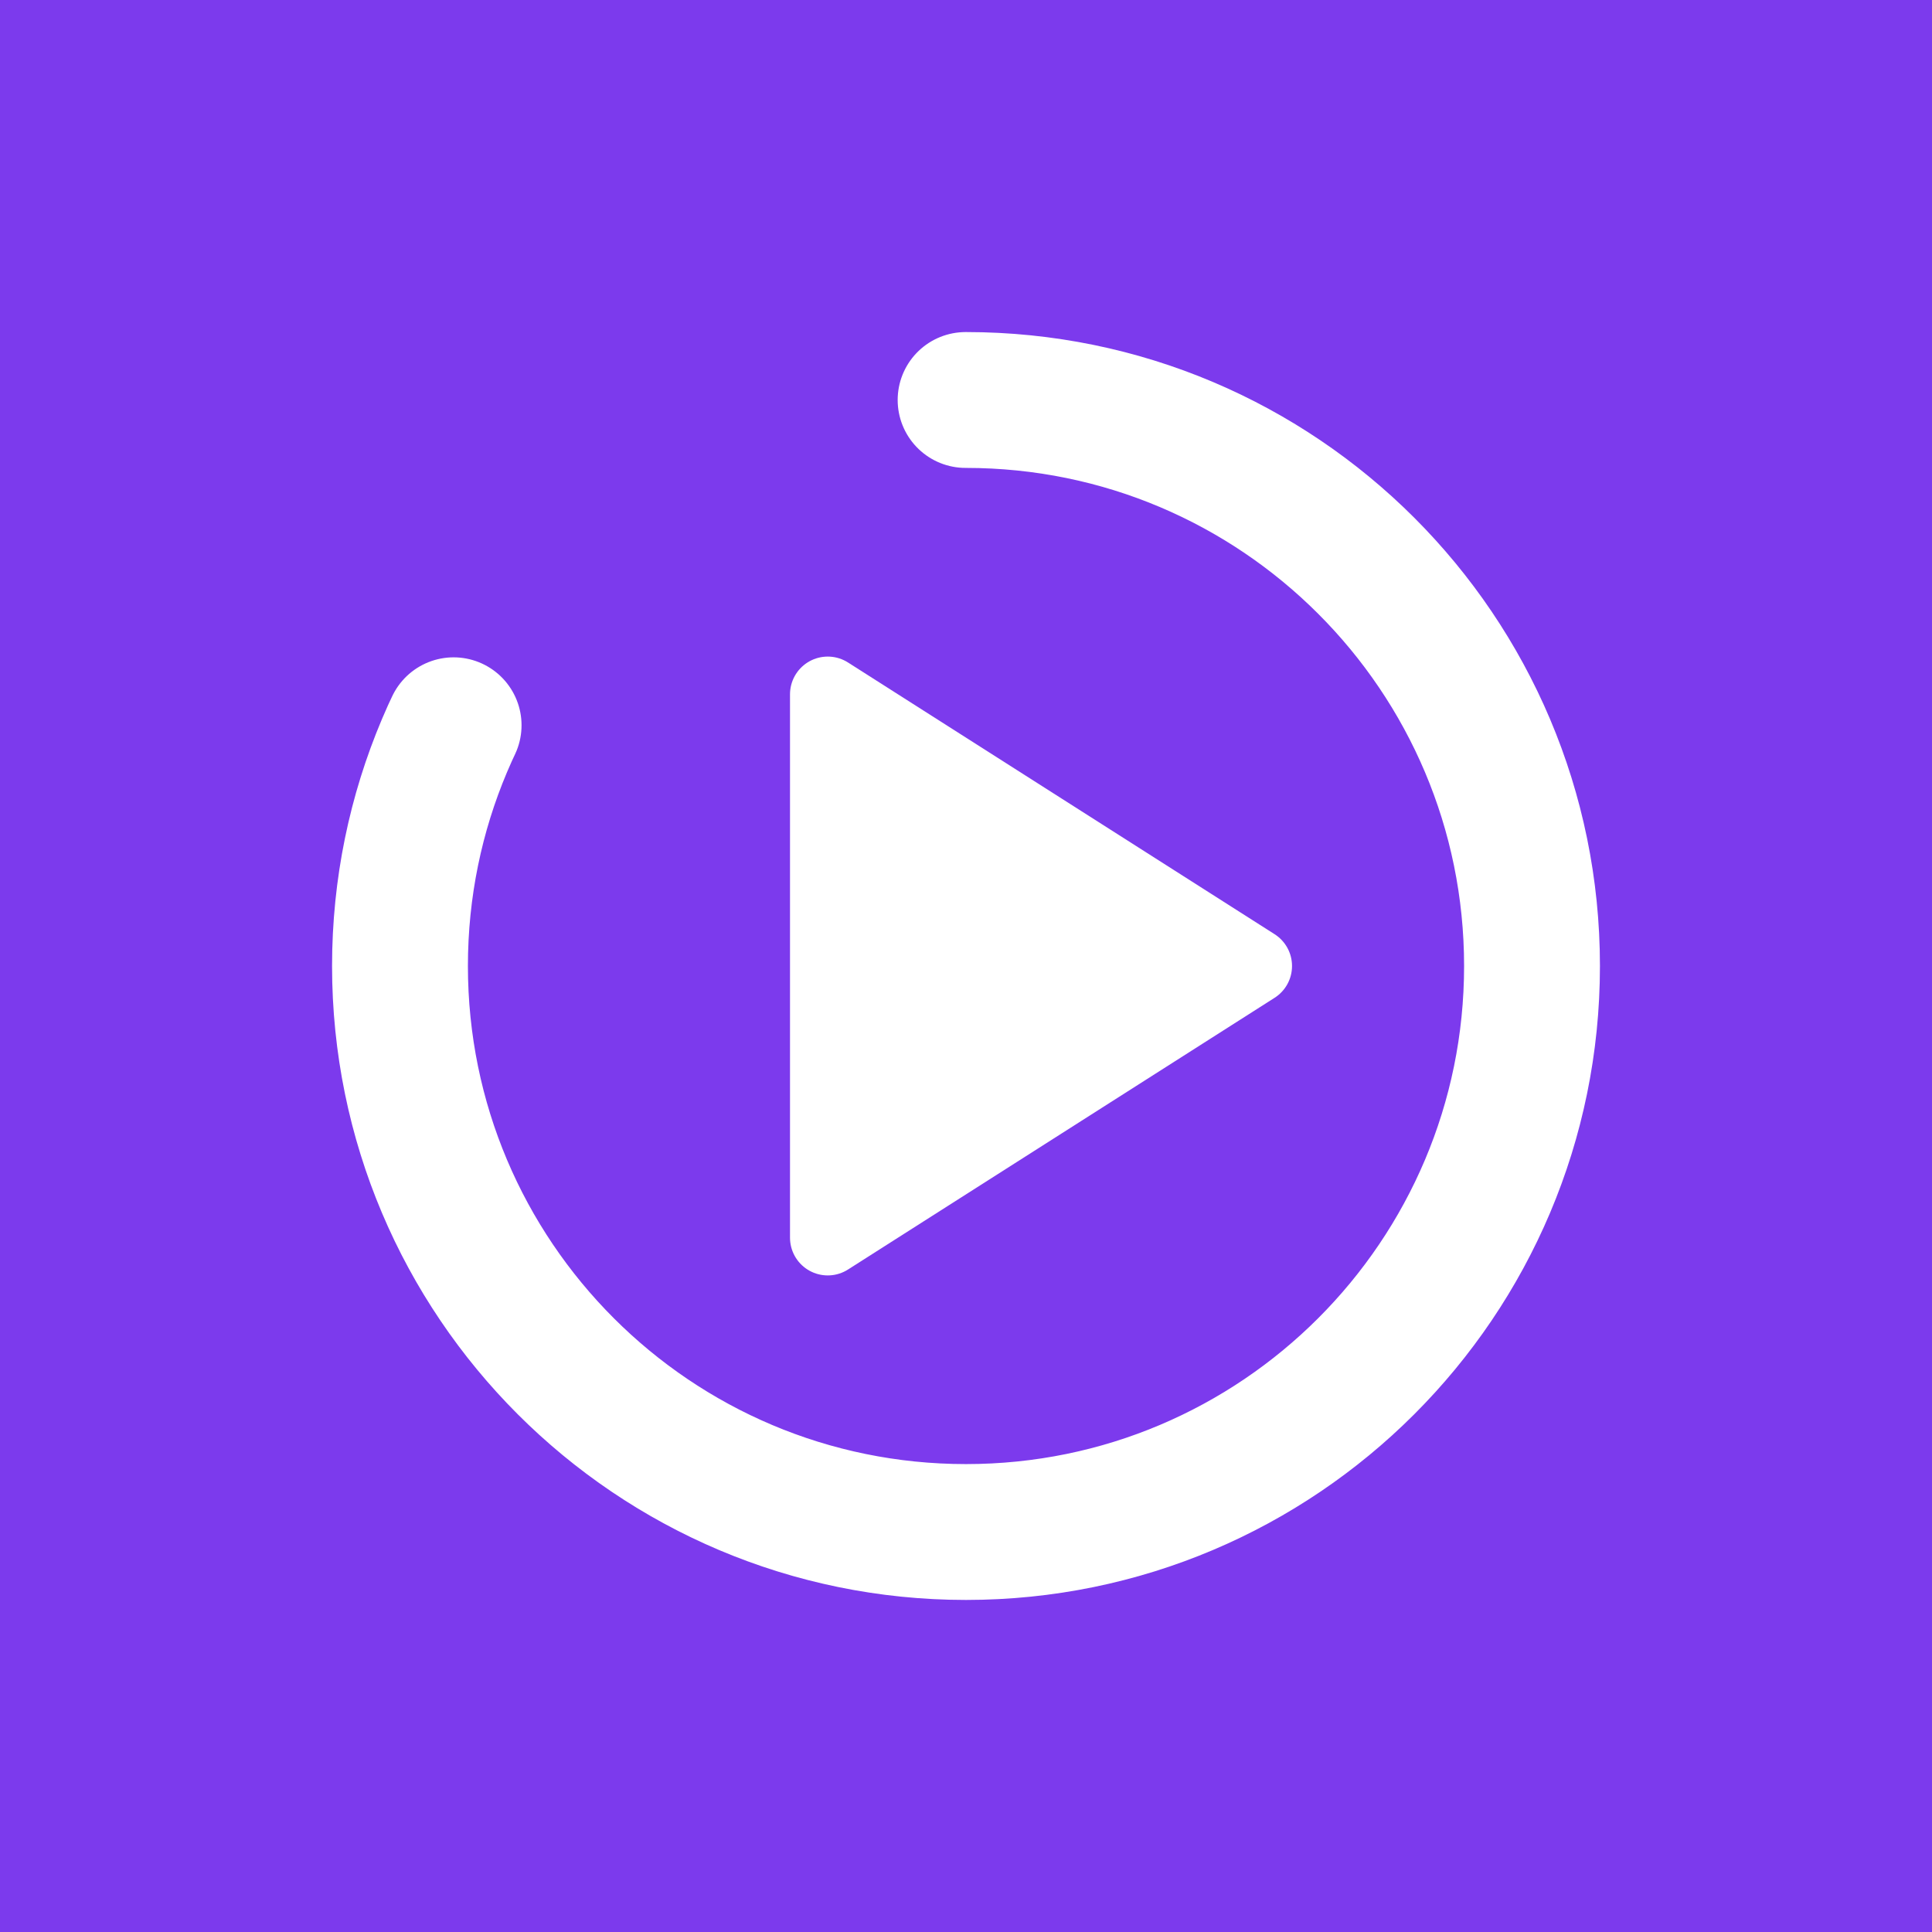
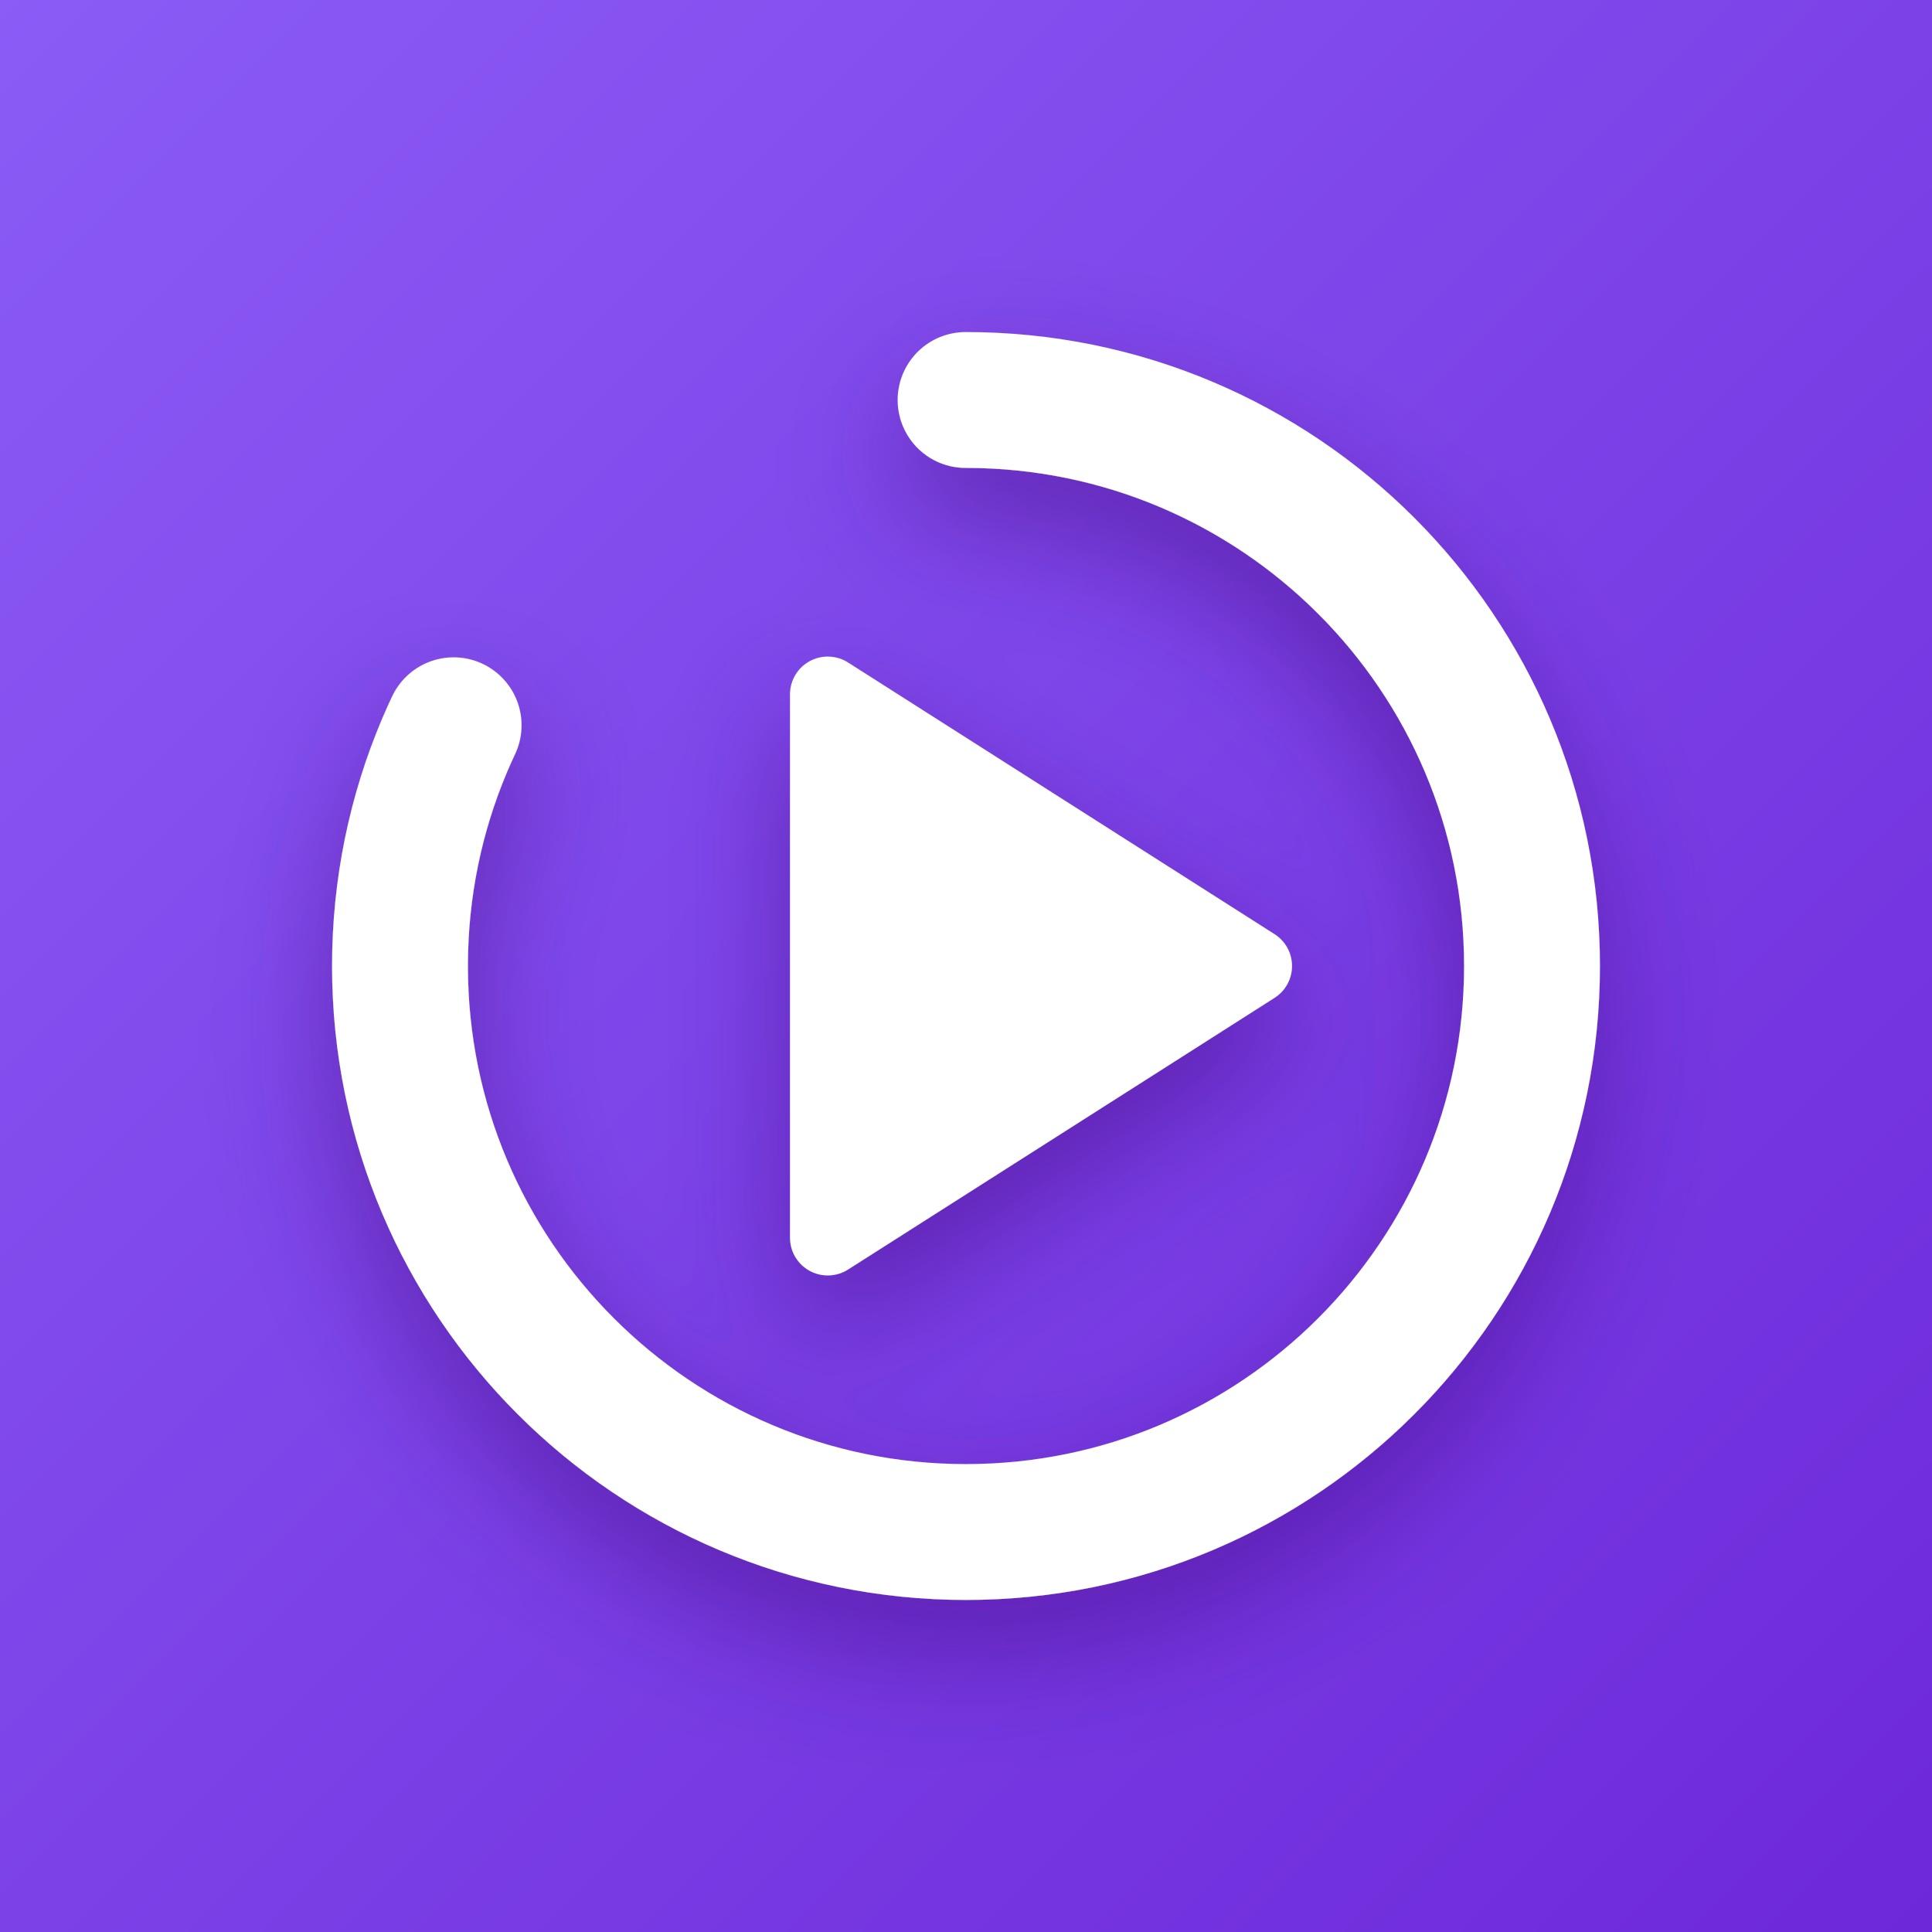
<svg xmlns="http://www.w3.org/2000/svg" width="512" height="512" viewBox="0 0 512 512">
-   <rect width="512" height="512" fill="#7C3AED" />
-   <g transform="rotate(-90 256 256)">
-     <circle cx="256" cy="256" r="150" fill="none" stroke="#FFFFFF" stroke-width="36" stroke-linecap="round" stroke-dasharray="772.832 169.646" />
+   <defs>
+     <linearGradient id="bg" x1="0" y1="0" x2="1" y2="1">
+       <stop offset="0" stop-color="#8B5CF6" />
+       <stop offset="1" stop-color="#6D28D9" />
+     </linearGradient>
+     <filter id="soft" x="-30%" y="-30%" width="160%" height="160%">
+       <feDropShadow dx="0" dy="14" stdDeviation="16" flood-color="#3B0A75" flood-opacity="0.45" />
+     </filter>
+   </defs>
+   <rect width="512" height="512" fill="url(#bg)" />
+   <g filter="url(#soft)">
+     <g transform="rotate(-90 256 256)">
+       <circle cx="256" cy="256" r="150" fill="none" stroke="#FFFFFF" stroke-width="36" stroke-linecap="round" stroke-dasharray="772.832 169.646" />
+     </g>
+     <path d="M 219.36 184 L 332.4 256 L 219.36 328 Z" fill="#FFFFFF" stroke="#FFFFFF" stroke-width="20" stroke-linejoin="round" />
  </g>
-   <path d="M 219.36 184 L 332.4 256 L 219.36 328 Z" fill="#FFFFFF" stroke="#FFFFFF" stroke-width="20" stroke-linejoin="round" />
</svg>
